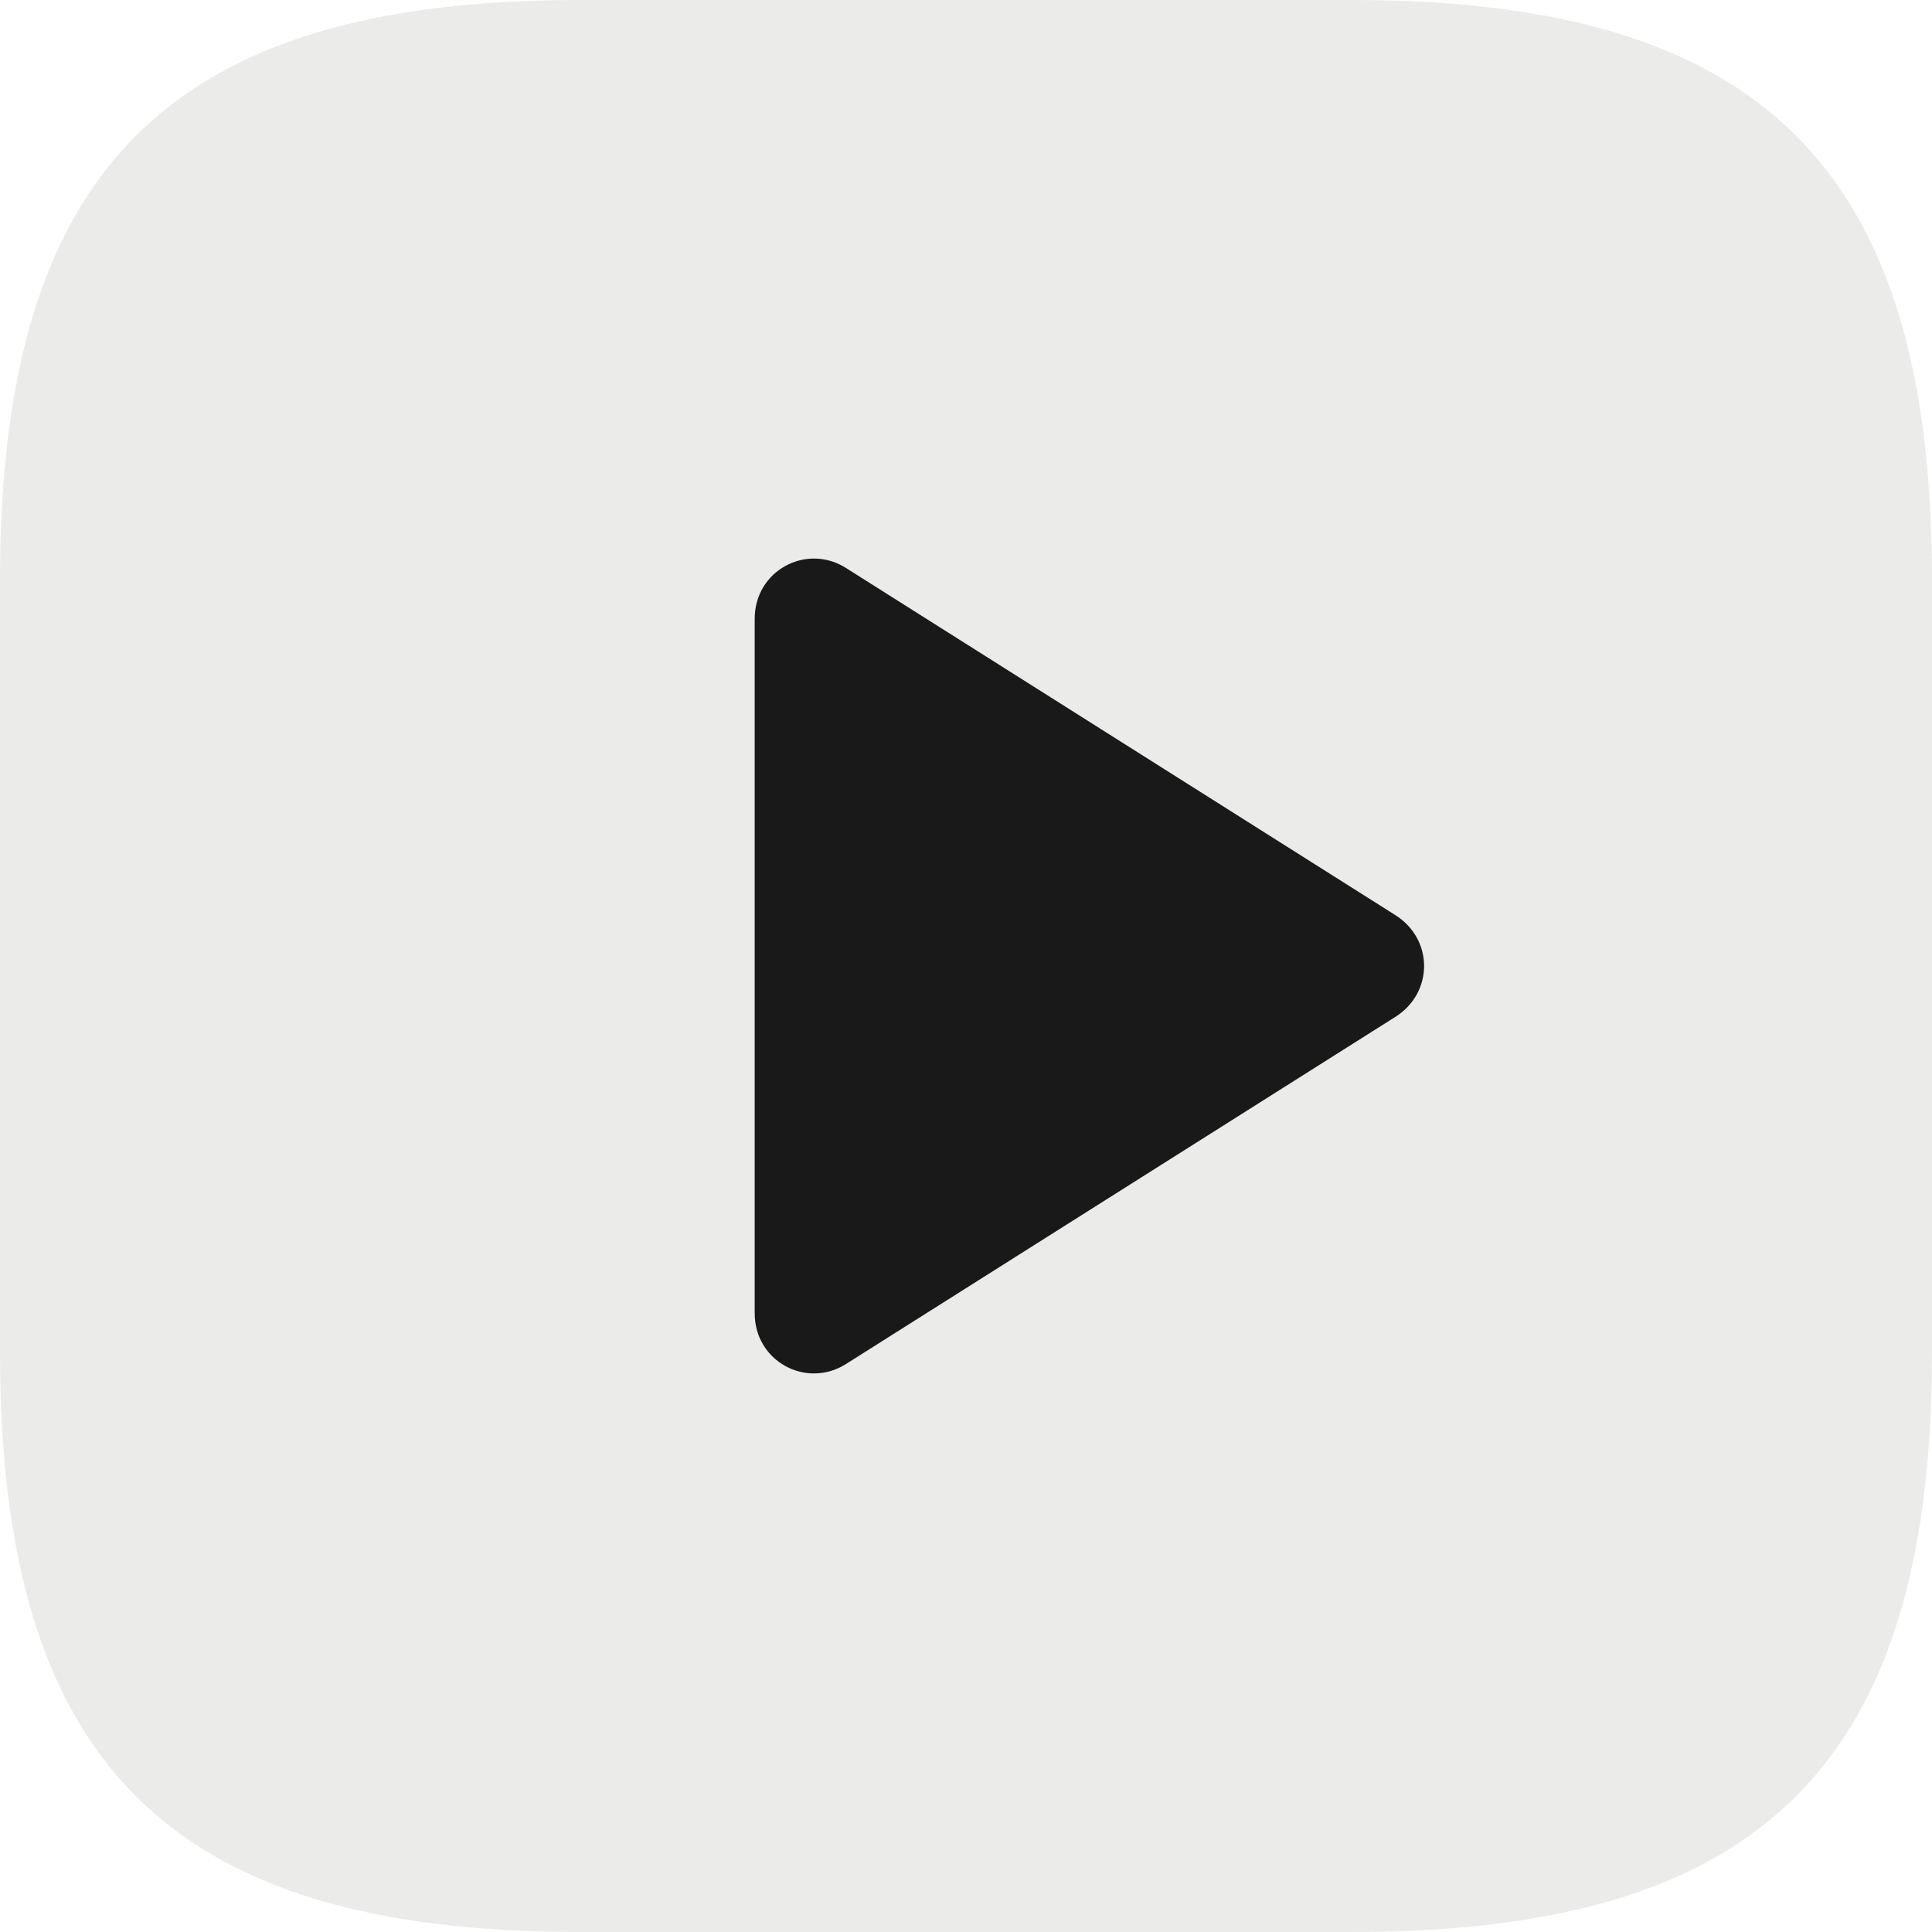
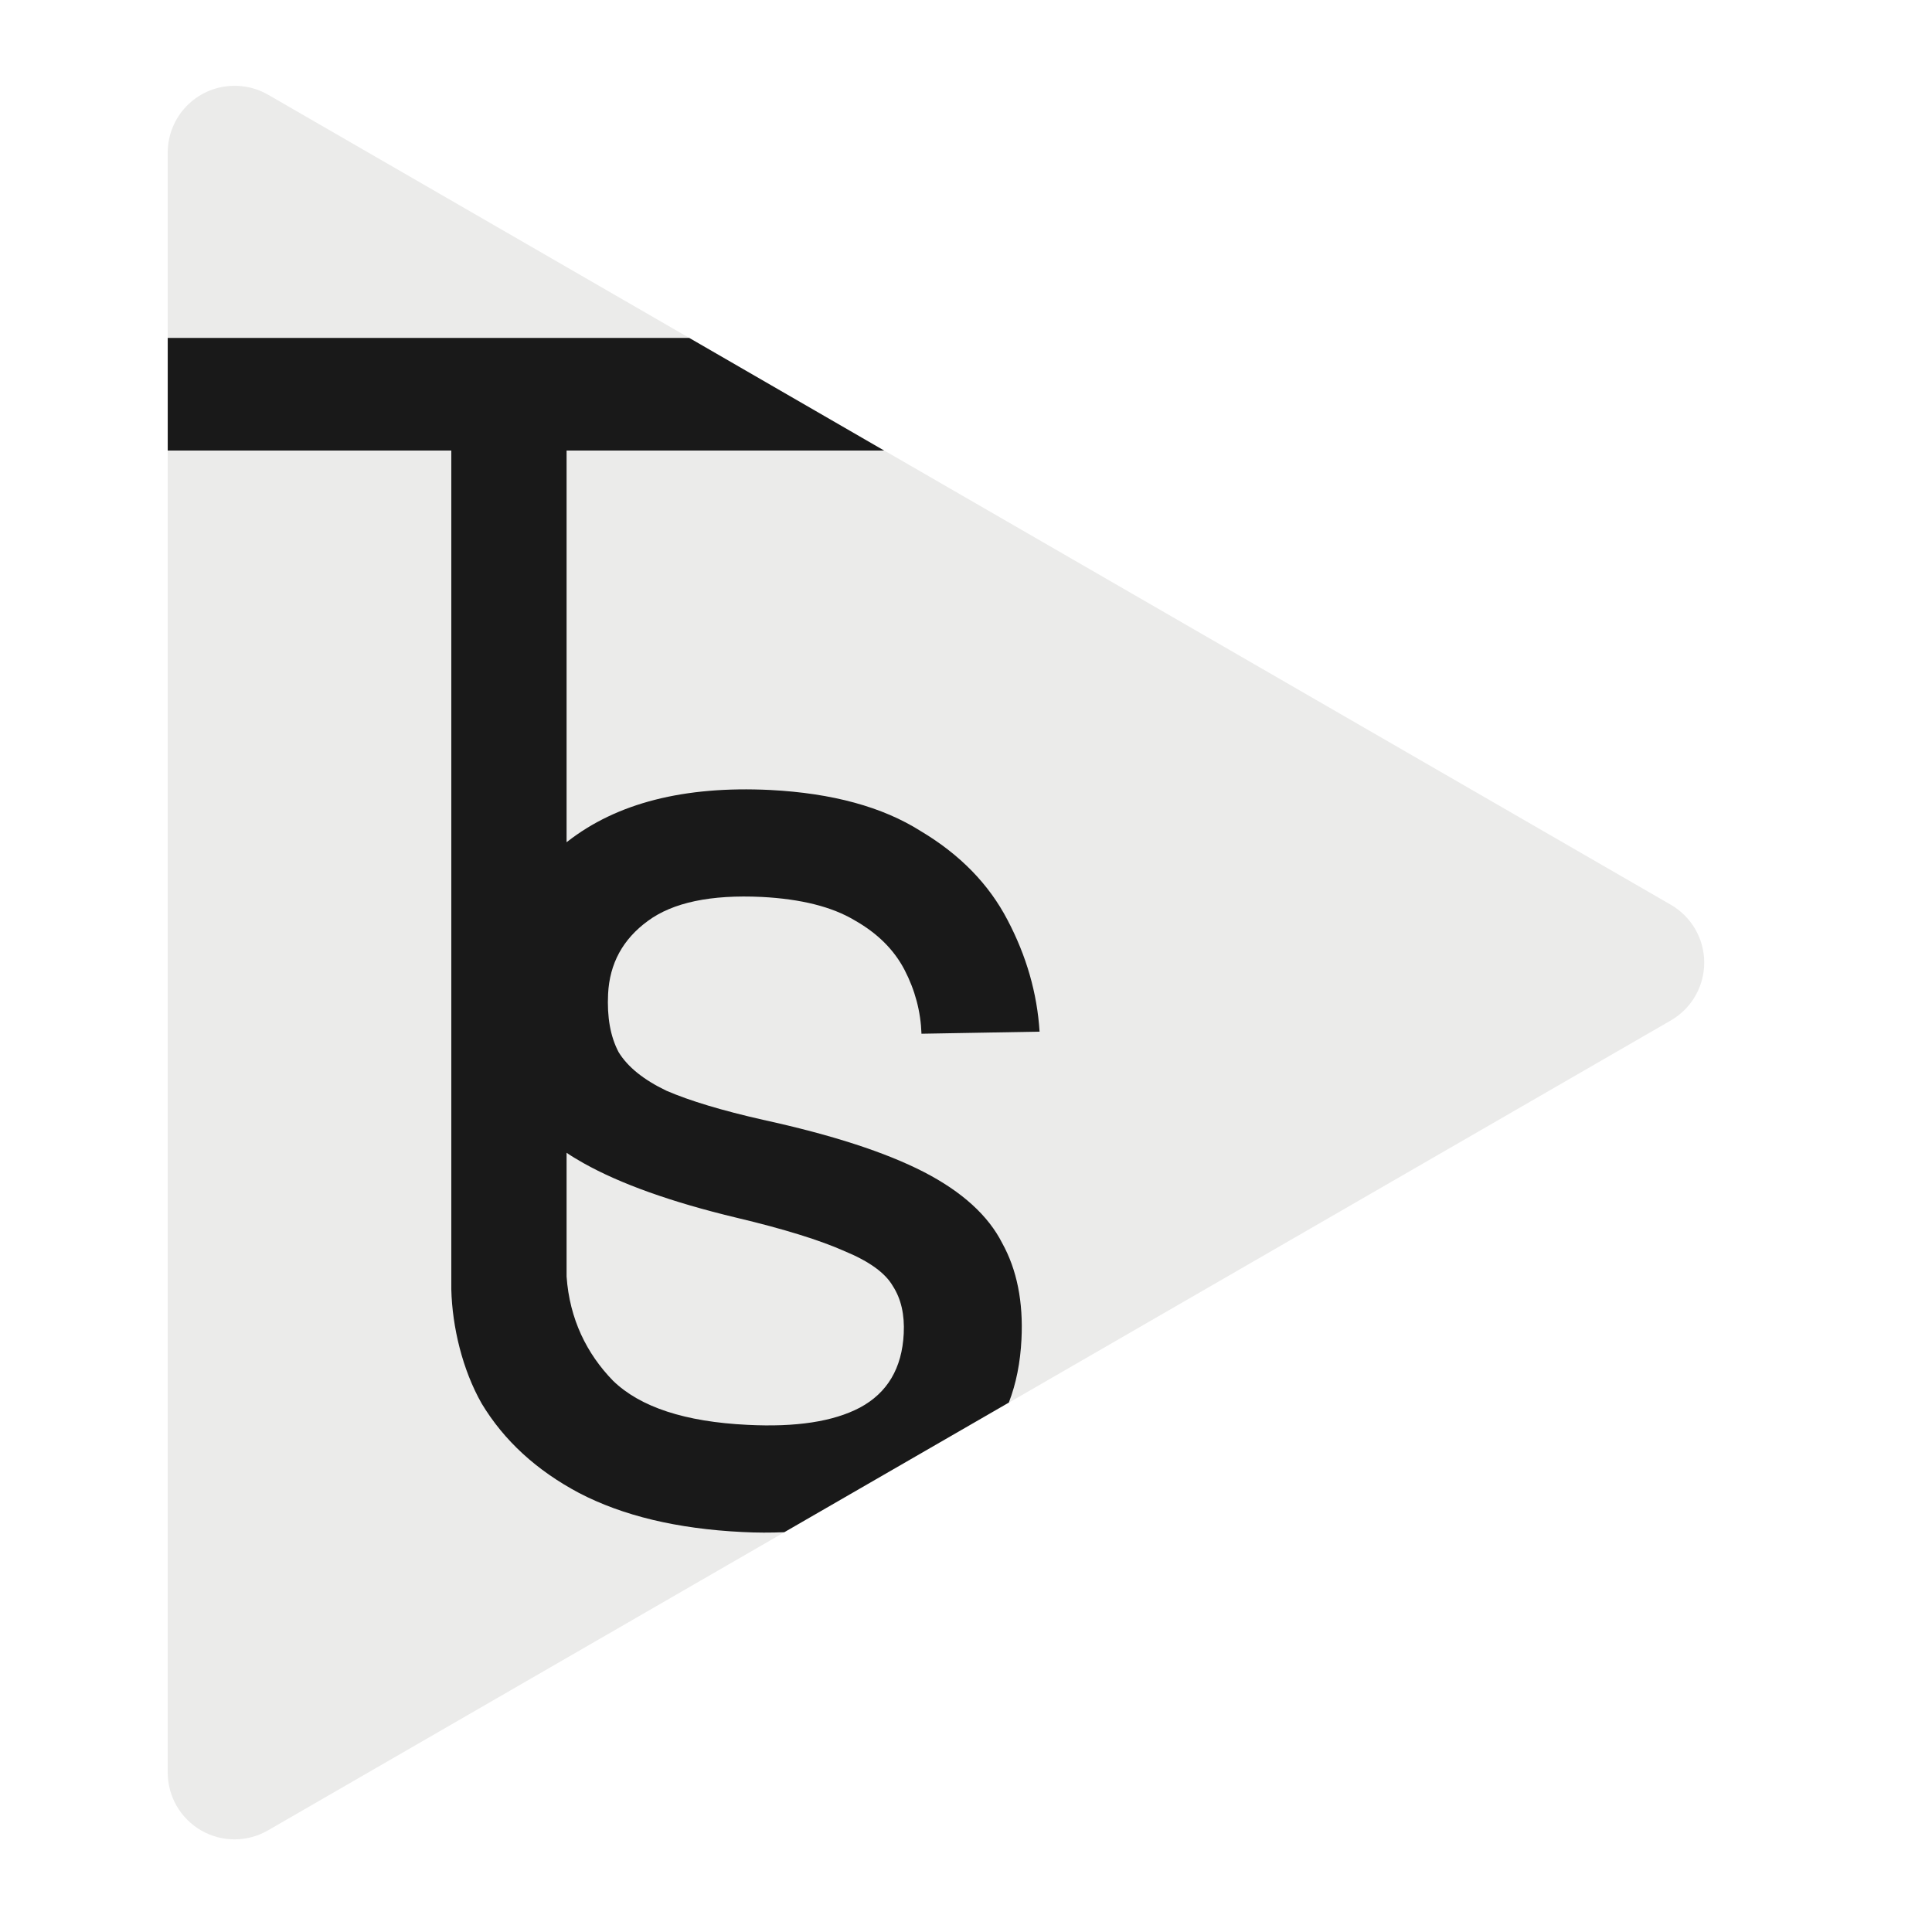
- <svg xmlns="http://www.w3.org/2000/svg" viewBox="0 0 64 64">
-   <path fill="#ebebea" d="M44.8 0H19.2C5.6 0 0 5.6 0 19.2v25.6C0 58.4 5.6 64 19.2 64h25.6C58.4 64 64 58.4 64 44.8V19.2C64 5.6 58.4 0 44.8 0Z" />
-   <path fill="#191919" d="M25 20.5v23c0 1.6 1.7 2.5 3 1.7l18.2-11.5c1.3-.8 1.3-2.6 0-3.4L28 18.8c-1.3-.8-3 .1-3 1.7Z" />
+ <svg xmlns="http://www.w3.org/2000/svg" viewBox="0 0 1024 1024">
+   <path fill="#ebebea" d="M123.1 45.5A35.4 35.4 90 0 0 88.9 80.9L88.9 939.4A35.4 35.4 90 0 0 142.1 970.1L885.5 540.9A35.4 35.4 90 0 0 885.5 479.5L142.1 50.2A35.4 35.4 90 0 0 123.1 45.5Z" />
+   <path fill="#191919" d="M88.9 179.1L88.9 238.8L239.2 238.8L239.2 678.9C239.2 680.2 239.2 681.5 239.2 682.8L239.2 683.4L239.2 683.4C239.7 703.3 245.1 726 255.3 743.9C267.1 763.5 284.3 779.3 306.9 791.3C330.1 803.4 358.9 810.3 393.4 812C401.1 812.4 408.5 812.4 415.7 812.1L534.7 743.4C538.6 733.3 540.8 722.1 541.4 709.9C542.4 690 539 673 531.2 658.9C523.8 644.3 510 631.7 489.7 621.2C469.3 610.7 440.9 601.5 404.3 593.5C382.7 588.6 365.7 583.5 353.2 578.1C341.1 572.3 332.7 565.5 327.9 557.7C323.5 549.4 321.7 539.1 322.3 526.8C323.1 510.7 330.1 497.8 343.4 488.1C356.7 478.3 376.8 474.1 403.8 475.4C424.6 476.5 441 480.6 453 487.8C465 494.6 473.8 503.3 479.4 514C485 524.8 488 536.1 488.4 547.9L551 546.8C549.7 526.3 544 506.6 534 487.6C524.1 468.6 508.8 452.9 488 440.5C467.8 427.7 441.2 420.4 408.1 418.7C362.7 416.5 326.9 425.6 300.7 446.1C300.6 446.2 300.4 446.3 300.3 446.4L300.3 238.8L468.6 238.8L365.3 179.1L88.9 179.1ZM300.3 611C303.1 612.9 306.1 614.7 309.3 616.5C328.7 627.4 355.7 637.1 390.3 645.4C415.6 651.4 434.8 657.4 447.8 663.2C460.8 668.6 469.2 674.7 473.2 681.6C477.6 688.4 479.5 696.8 479 706.8C478.1 725.2 470.3 738.3 455.7 746.1C441.6 753.5 421.8 756.5 396.2 755.2C363.1 753.6 339.3 745.8 324.9 731.8C311 717.5 301.9 699.2 300.3 676.6L300.3 611Z" />
</svg>
